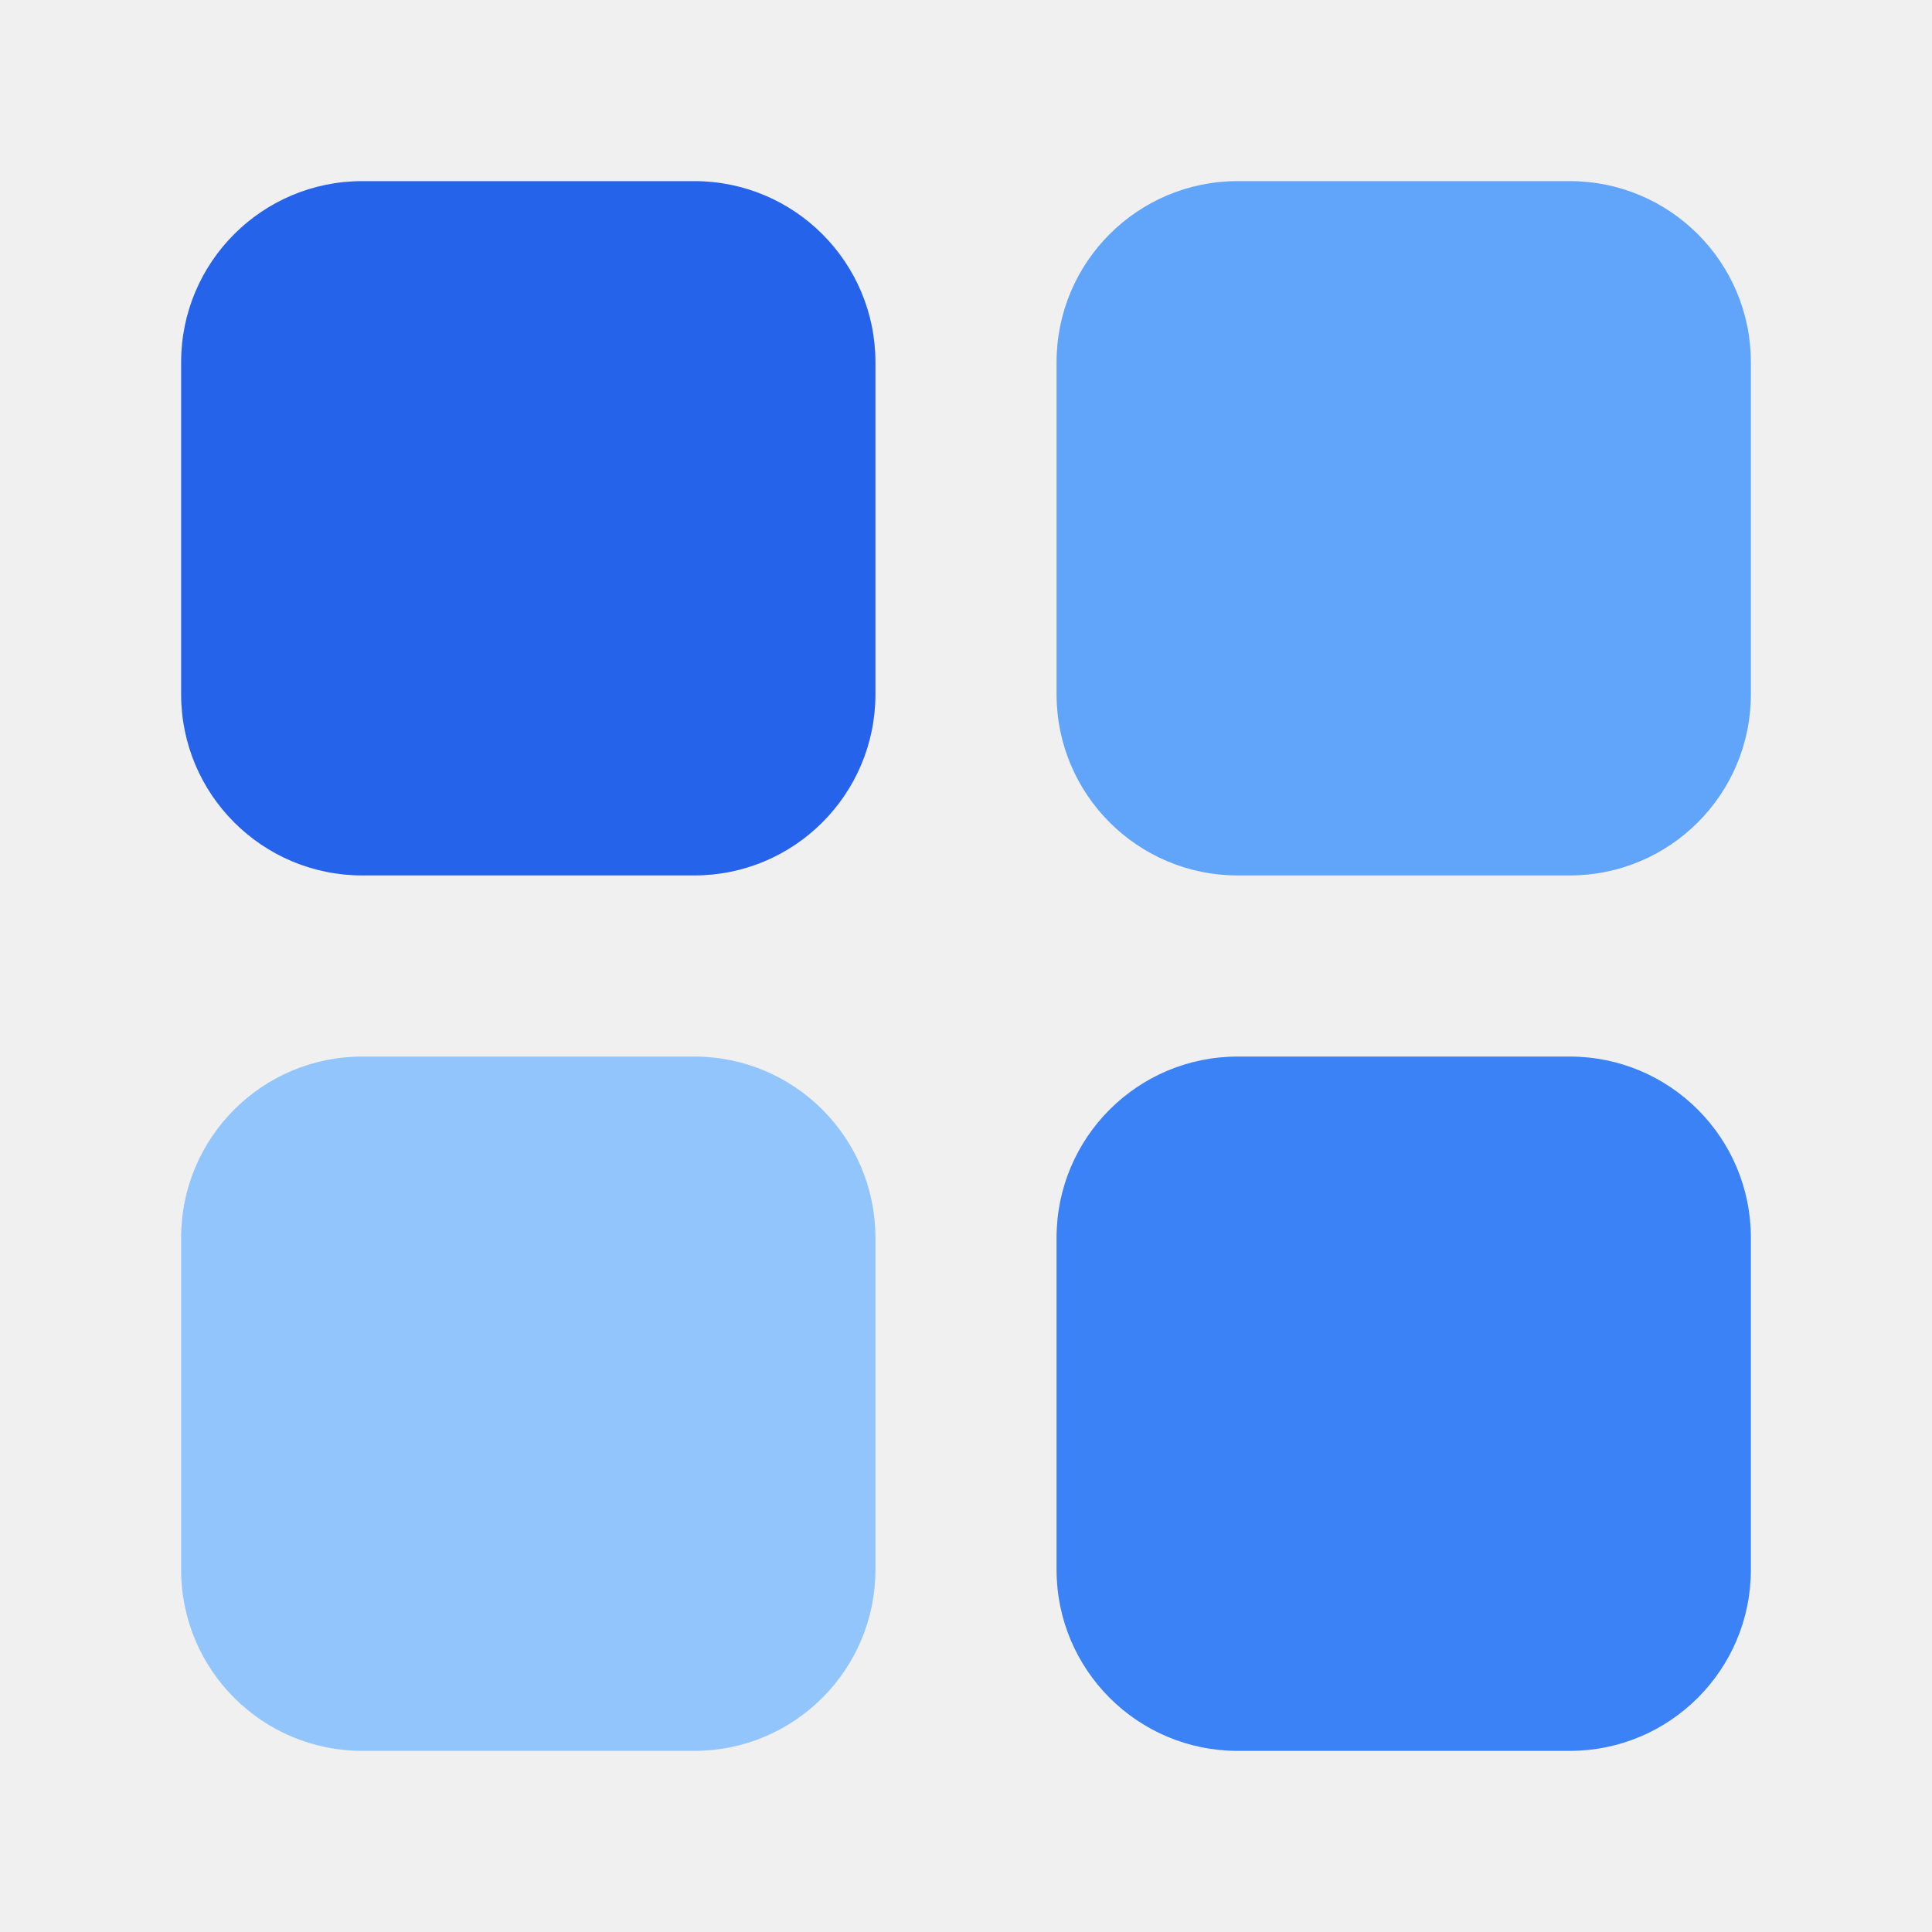
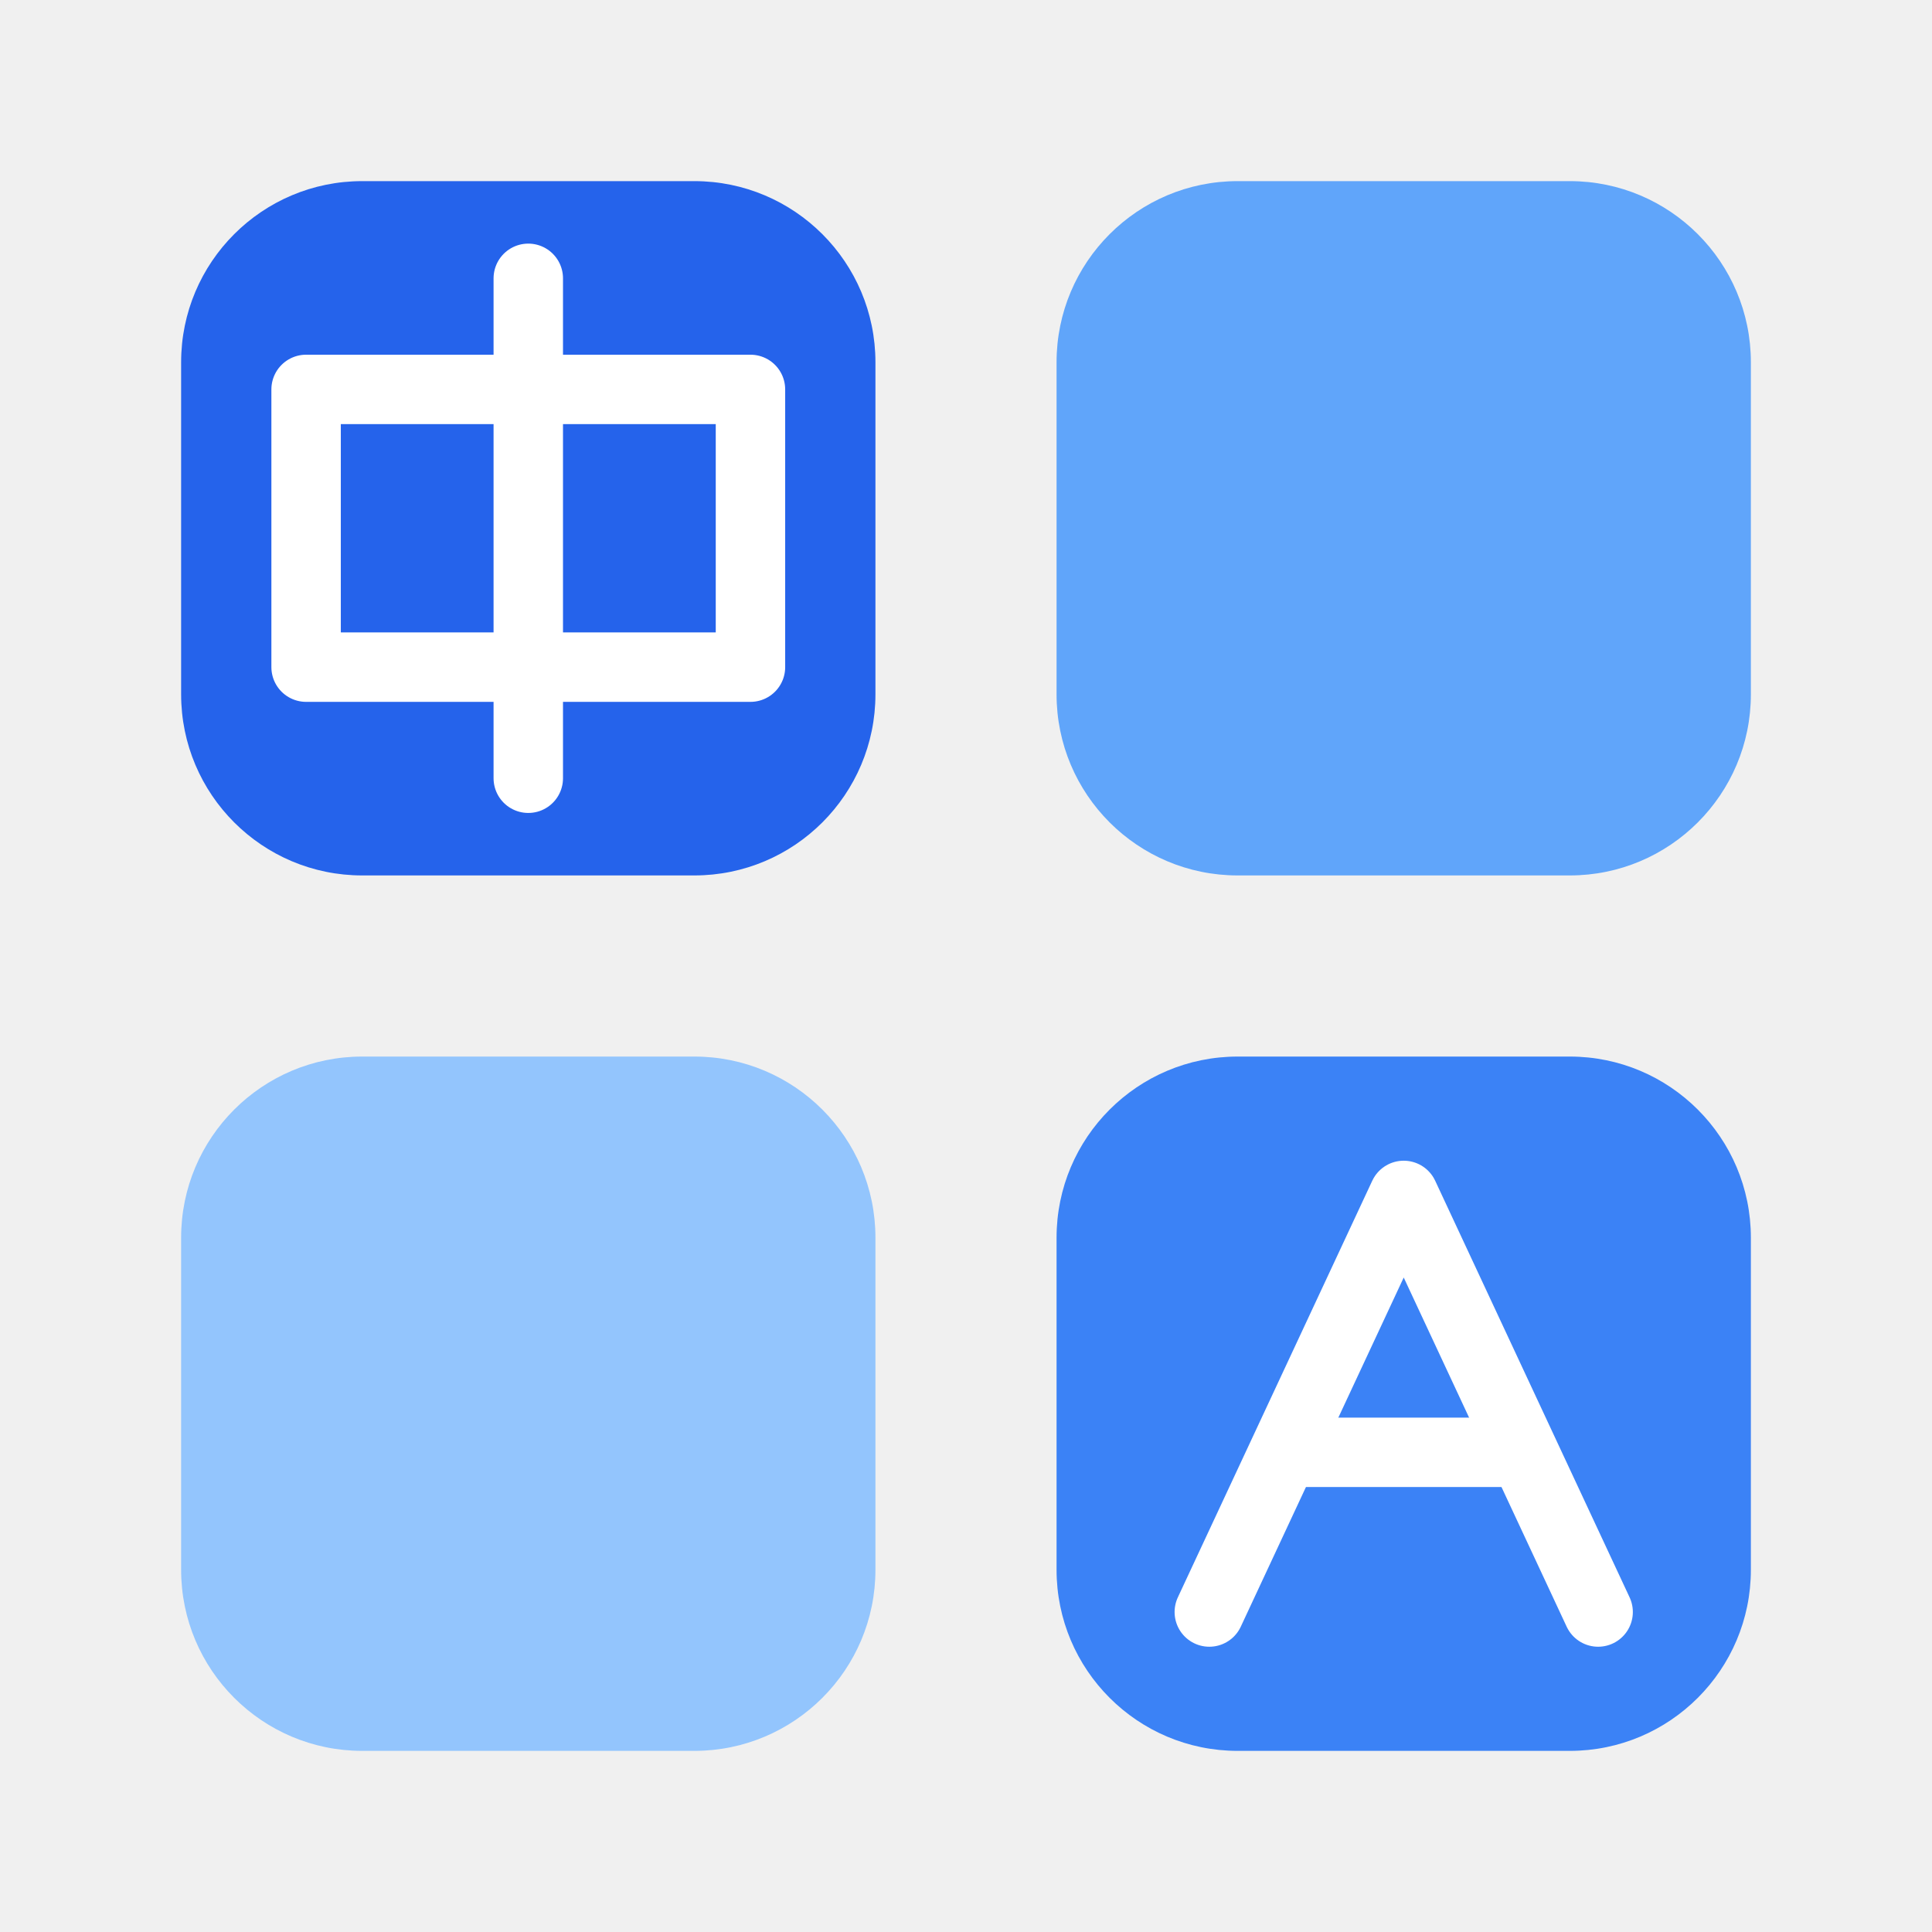
<svg xmlns="http://www.w3.org/2000/svg" width="128" height="128" viewBox="0 0 64 64" fill="none">
  <rect x="6" y="6" width="23" height="23" rx="6" fill="#2563EB" />
  <rect x="35" y="6" width="23" height="23" rx="6" fill="#60A5FA" />
  <rect x="6" y="35" width="23" height="23" rx="6" fill="#93C5FD" />
  <rect x="35" y="35" width="23" height="23" rx="6" fill="#3B82F6" />
+   <path d="M10.14 12.9 L24.86 12.9 L24.86 22.1 L10.14 22.1 L10.14 12.9" stroke="#FFFFFF" stroke-width="2.3" stroke-linecap="round" stroke-linejoin="round" />
+   <path d="M17.5 9.22 L17.5 25.78" stroke="#FFFFFF" stroke-width="2.3" stroke-linecap="round" stroke-linejoin="round" />
+   <path d="M40.06 53.4 L46.5 39.6 L52.94 53.4" stroke="#FFFFFF" stroke-width="2.3" stroke-linecap="round" stroke-linejoin="round" />
+   <path d="M42.59 48.11 L50.41 48.11" stroke="#FFFFFF" stroke-width="2.3" stroke-linecap="round" stroke-linejoin="round" />
</svg>
